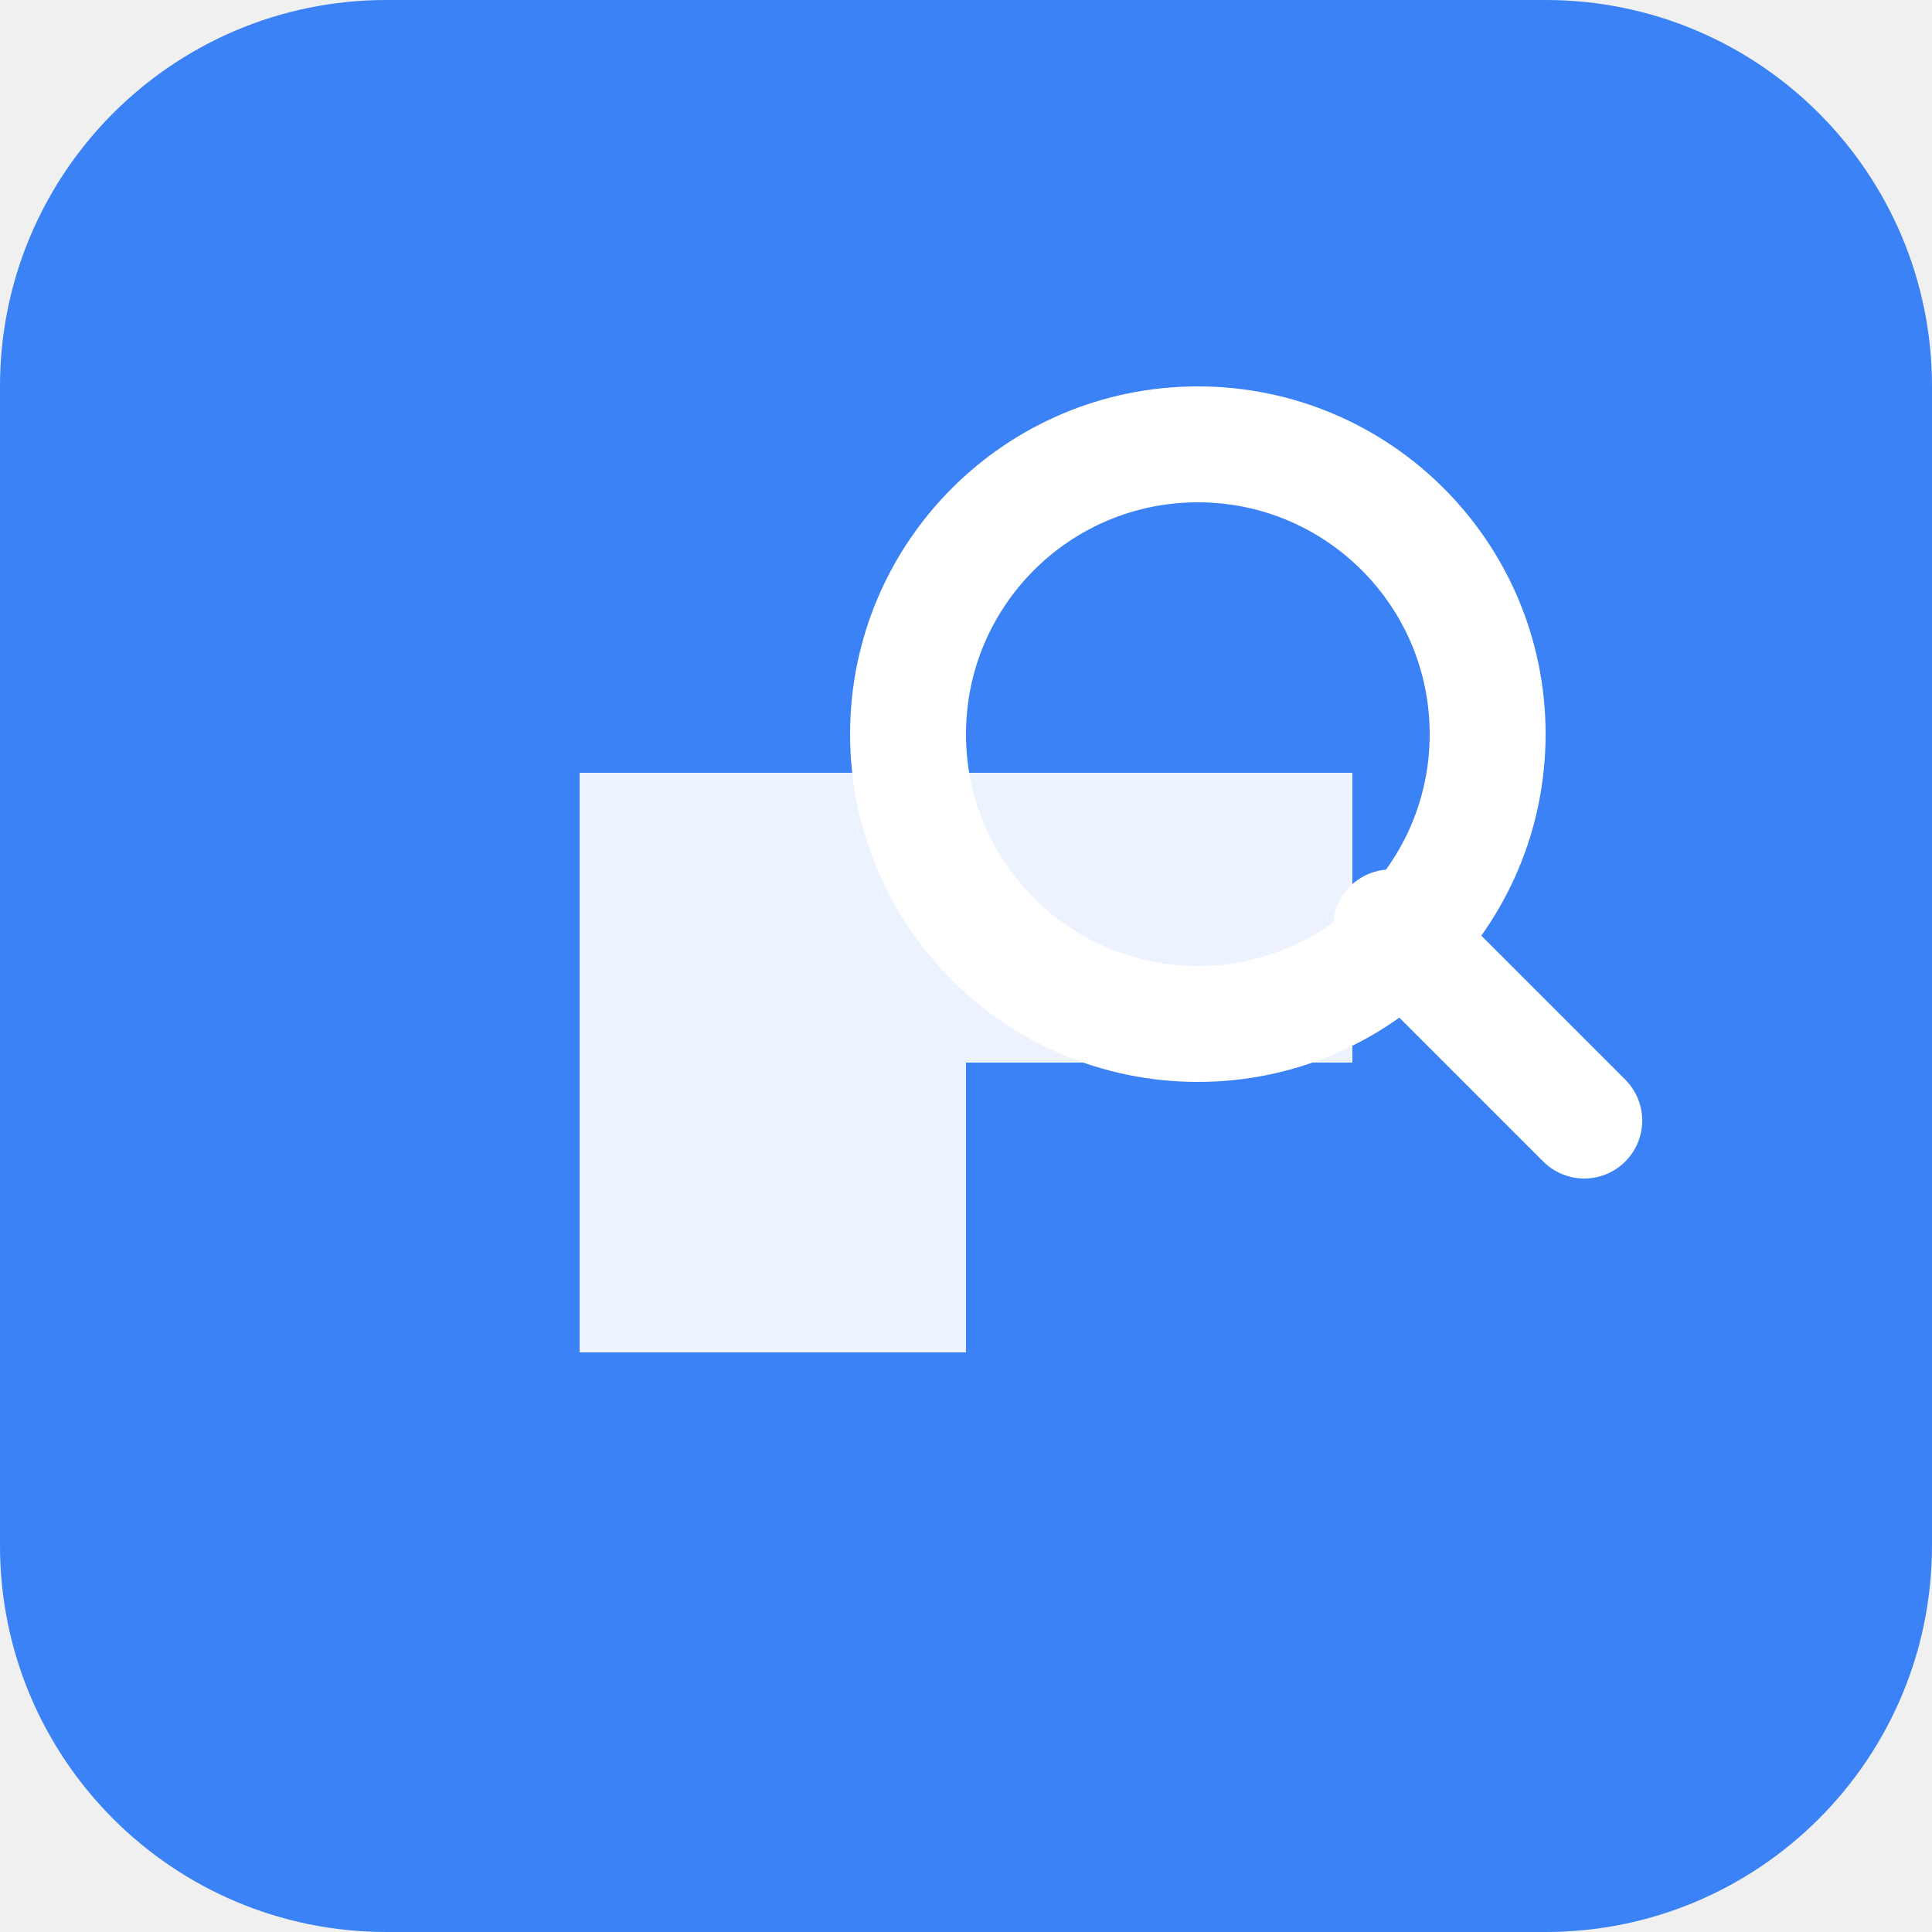
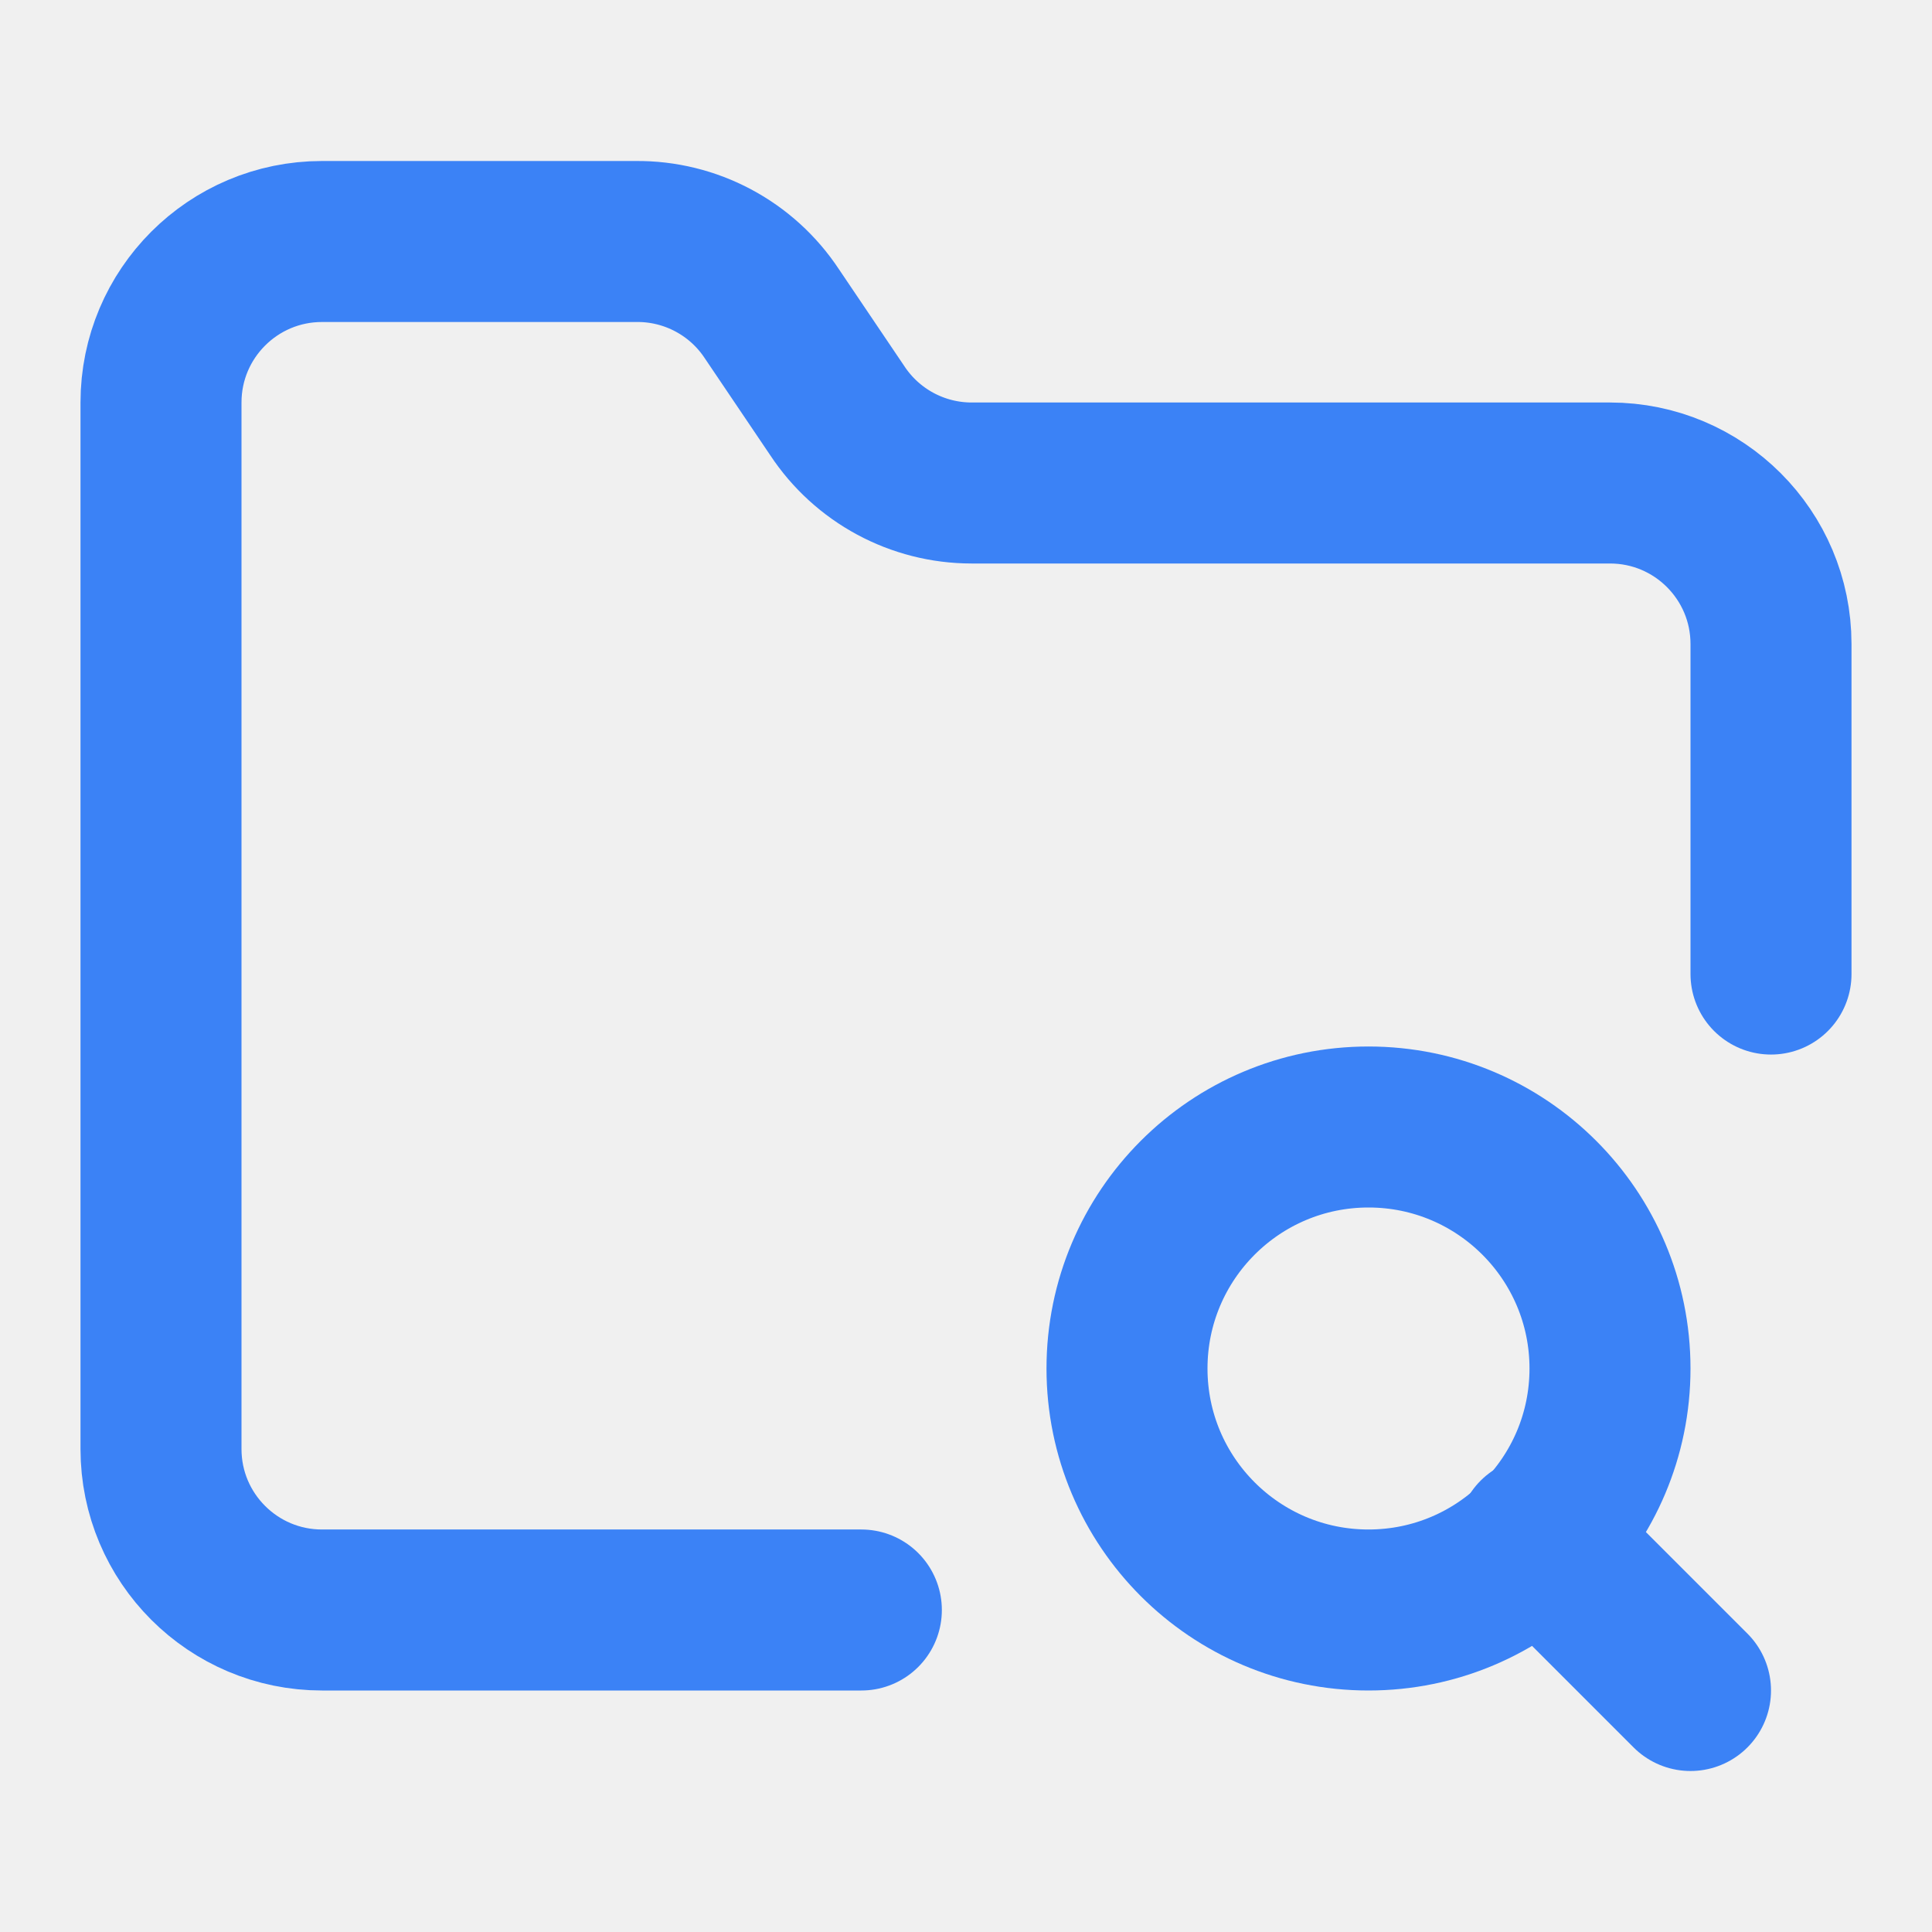
- <svg xmlns="http://www.w3.org/2000/svg" viewBox="0 0 100 100">
-   <rect width="100" height="100" rx="20" fill="#3b82f6" />
-   <path d="M30 40 L30 70 L50 70 L50 55 L70 55 L70 40 Z" fill="white" opacity="0.9" />
-   <circle cx="62" cy="38" r="15" fill="none" stroke="white" stroke-width="6" />
-   <line x1="72" y1="48" x2="82" y2="58" stroke="white" stroke-width="6" stroke-linecap="round" />
+ <svg xmlns="http://www.w3.org/2000/svg" width="24" height="24" viewBox="0 0 24 24" fill="none" stroke="#3b82f6" stroke-width="2" stroke-linecap="round" stroke-linejoin="round" class="lucide lucide-folder-search h-5 w-5 text-accent" aria-hidden="true">
+   <path d="M10.7 20H4a2 2 0 0 1-2-2V5a2 2 0 0 1 2-2h3.9a2 2 0 0 1 1.69.9l.81 1.2a2 2 0 0 0 1.67.9H20a2 2 0 0 1 2 2v4.1">
+   </path>
+   <path d="m21 21-1.9-1.9">
+   </path>
+   <circle cx="17" cy="17" r="3">
+   </circle>
</svg>
